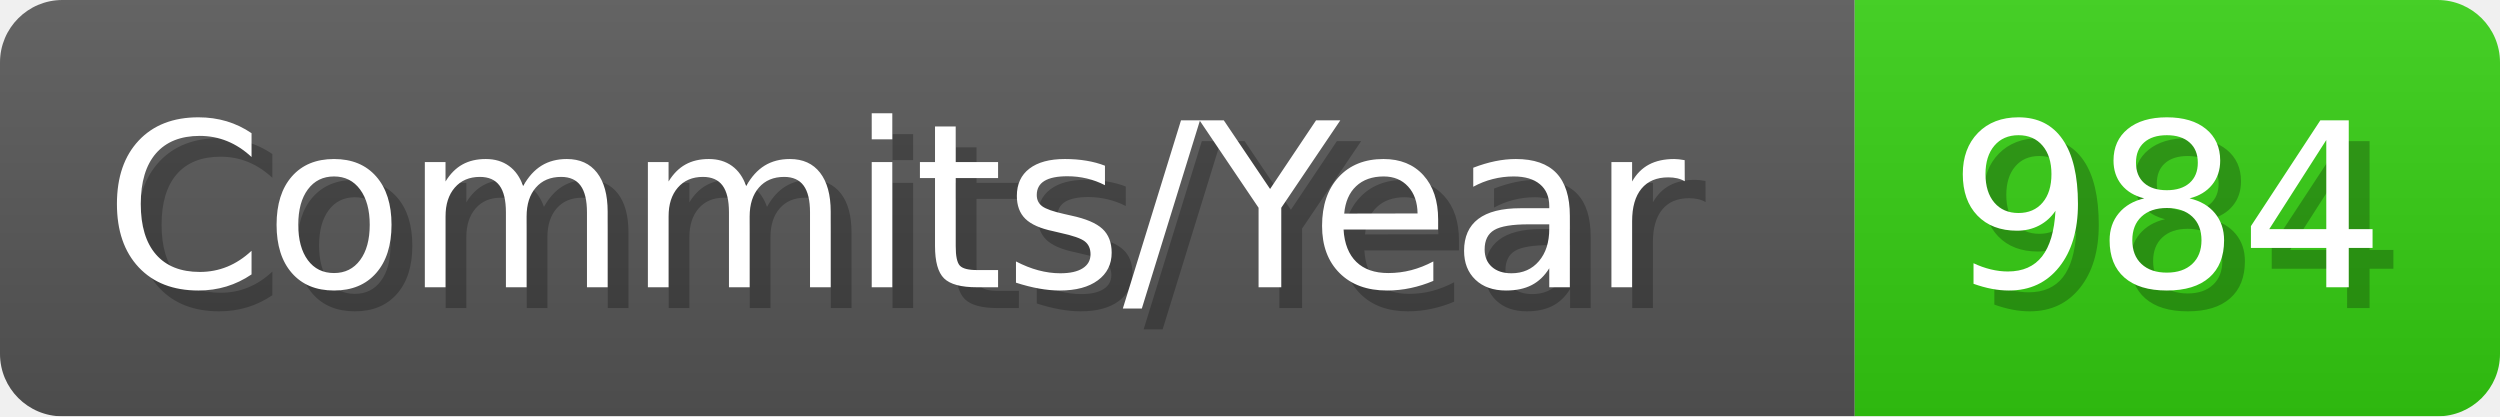
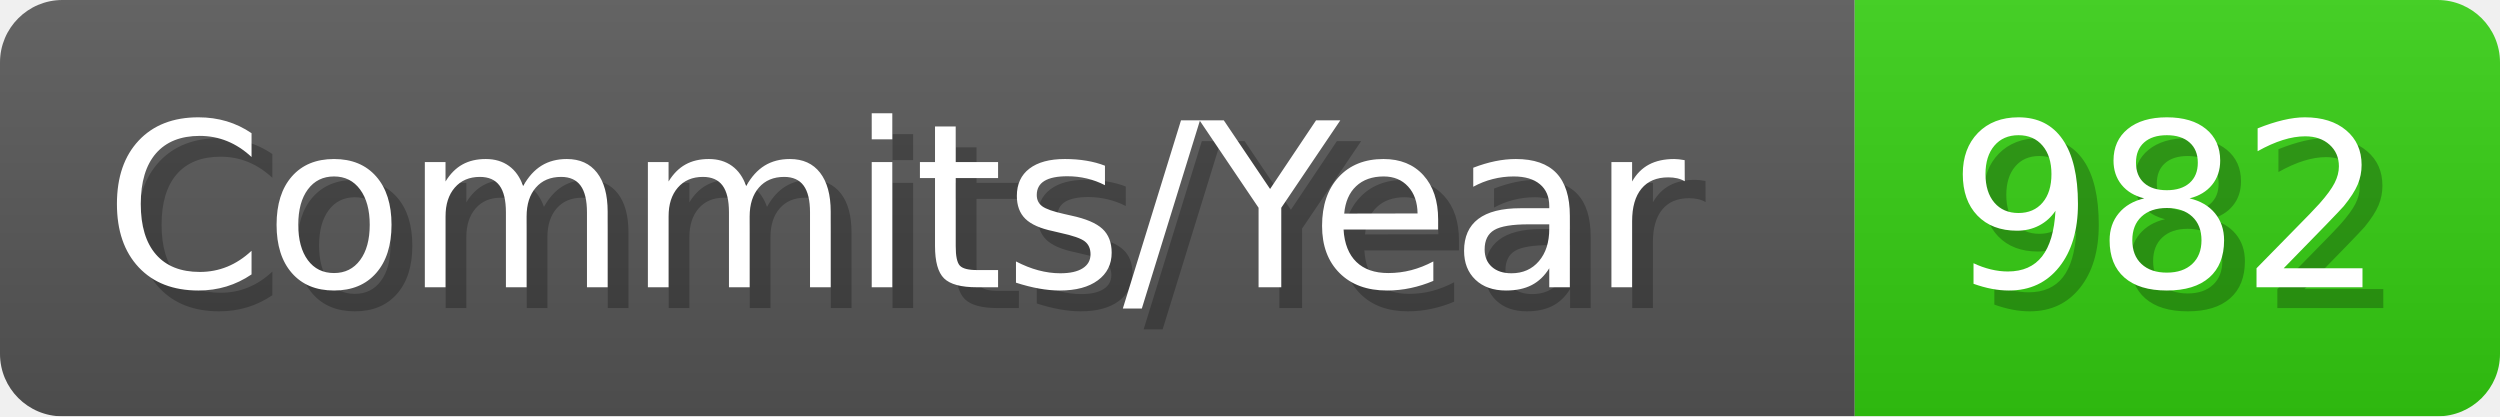
- <svg xmlns="http://www.w3.org/2000/svg" width="120.1" height="20" viewBox="0 0 1201 200" role="img" aria-label="Commits/Year: 984">
+ <svg xmlns="http://www.w3.org/2000/svg" width="120.1" height="20" viewBox="0 0 1201 200" role="img" aria-label="Commits/Year: 982">
  <linearGradient id="aUPdi" x2="0" y2="100%">
    <stop offset="0" stop-opacity=".1" stop-color="#EEE" />
    <stop offset="1" stop-opacity=".1" />
  </linearGradient>
  <mask id="WfAiQ">
    <rect width="1201" height="200" rx="30" fill="#FFF" />
  </mask>
  <g mask="url(#WfAiQ)">
    <rect width="891" height="200" fill="#555" />
    <rect width="310" height="200" fill="#3C1" x="891" />
    <rect width="1201" height="200" fill="url(#aUPdi)" />
  </g>
  <g aria-hidden="true" fill="#fff" text-anchor="start" font-family="Verdana,DejaVu Sans,sans-serif" font-size="110">
    <text x="60" y="148" textLength="791" fill="#000" opacity="0.25">Commits/Year</text>
    <text x="50" y="138" textLength="791">Commits/Year</text>
-     <text x="946" y="148" textLength="210" fill="#000" opacity="0.25">984</text>
-     <text x="936" y="138" textLength="210">984</text>
+     <text x="946" y="148" textLength="210" fill="#000" opacity="0.25">982</text>
+     <text x="936" y="138" textLength="210">982</text>
  </g>
</svg>
